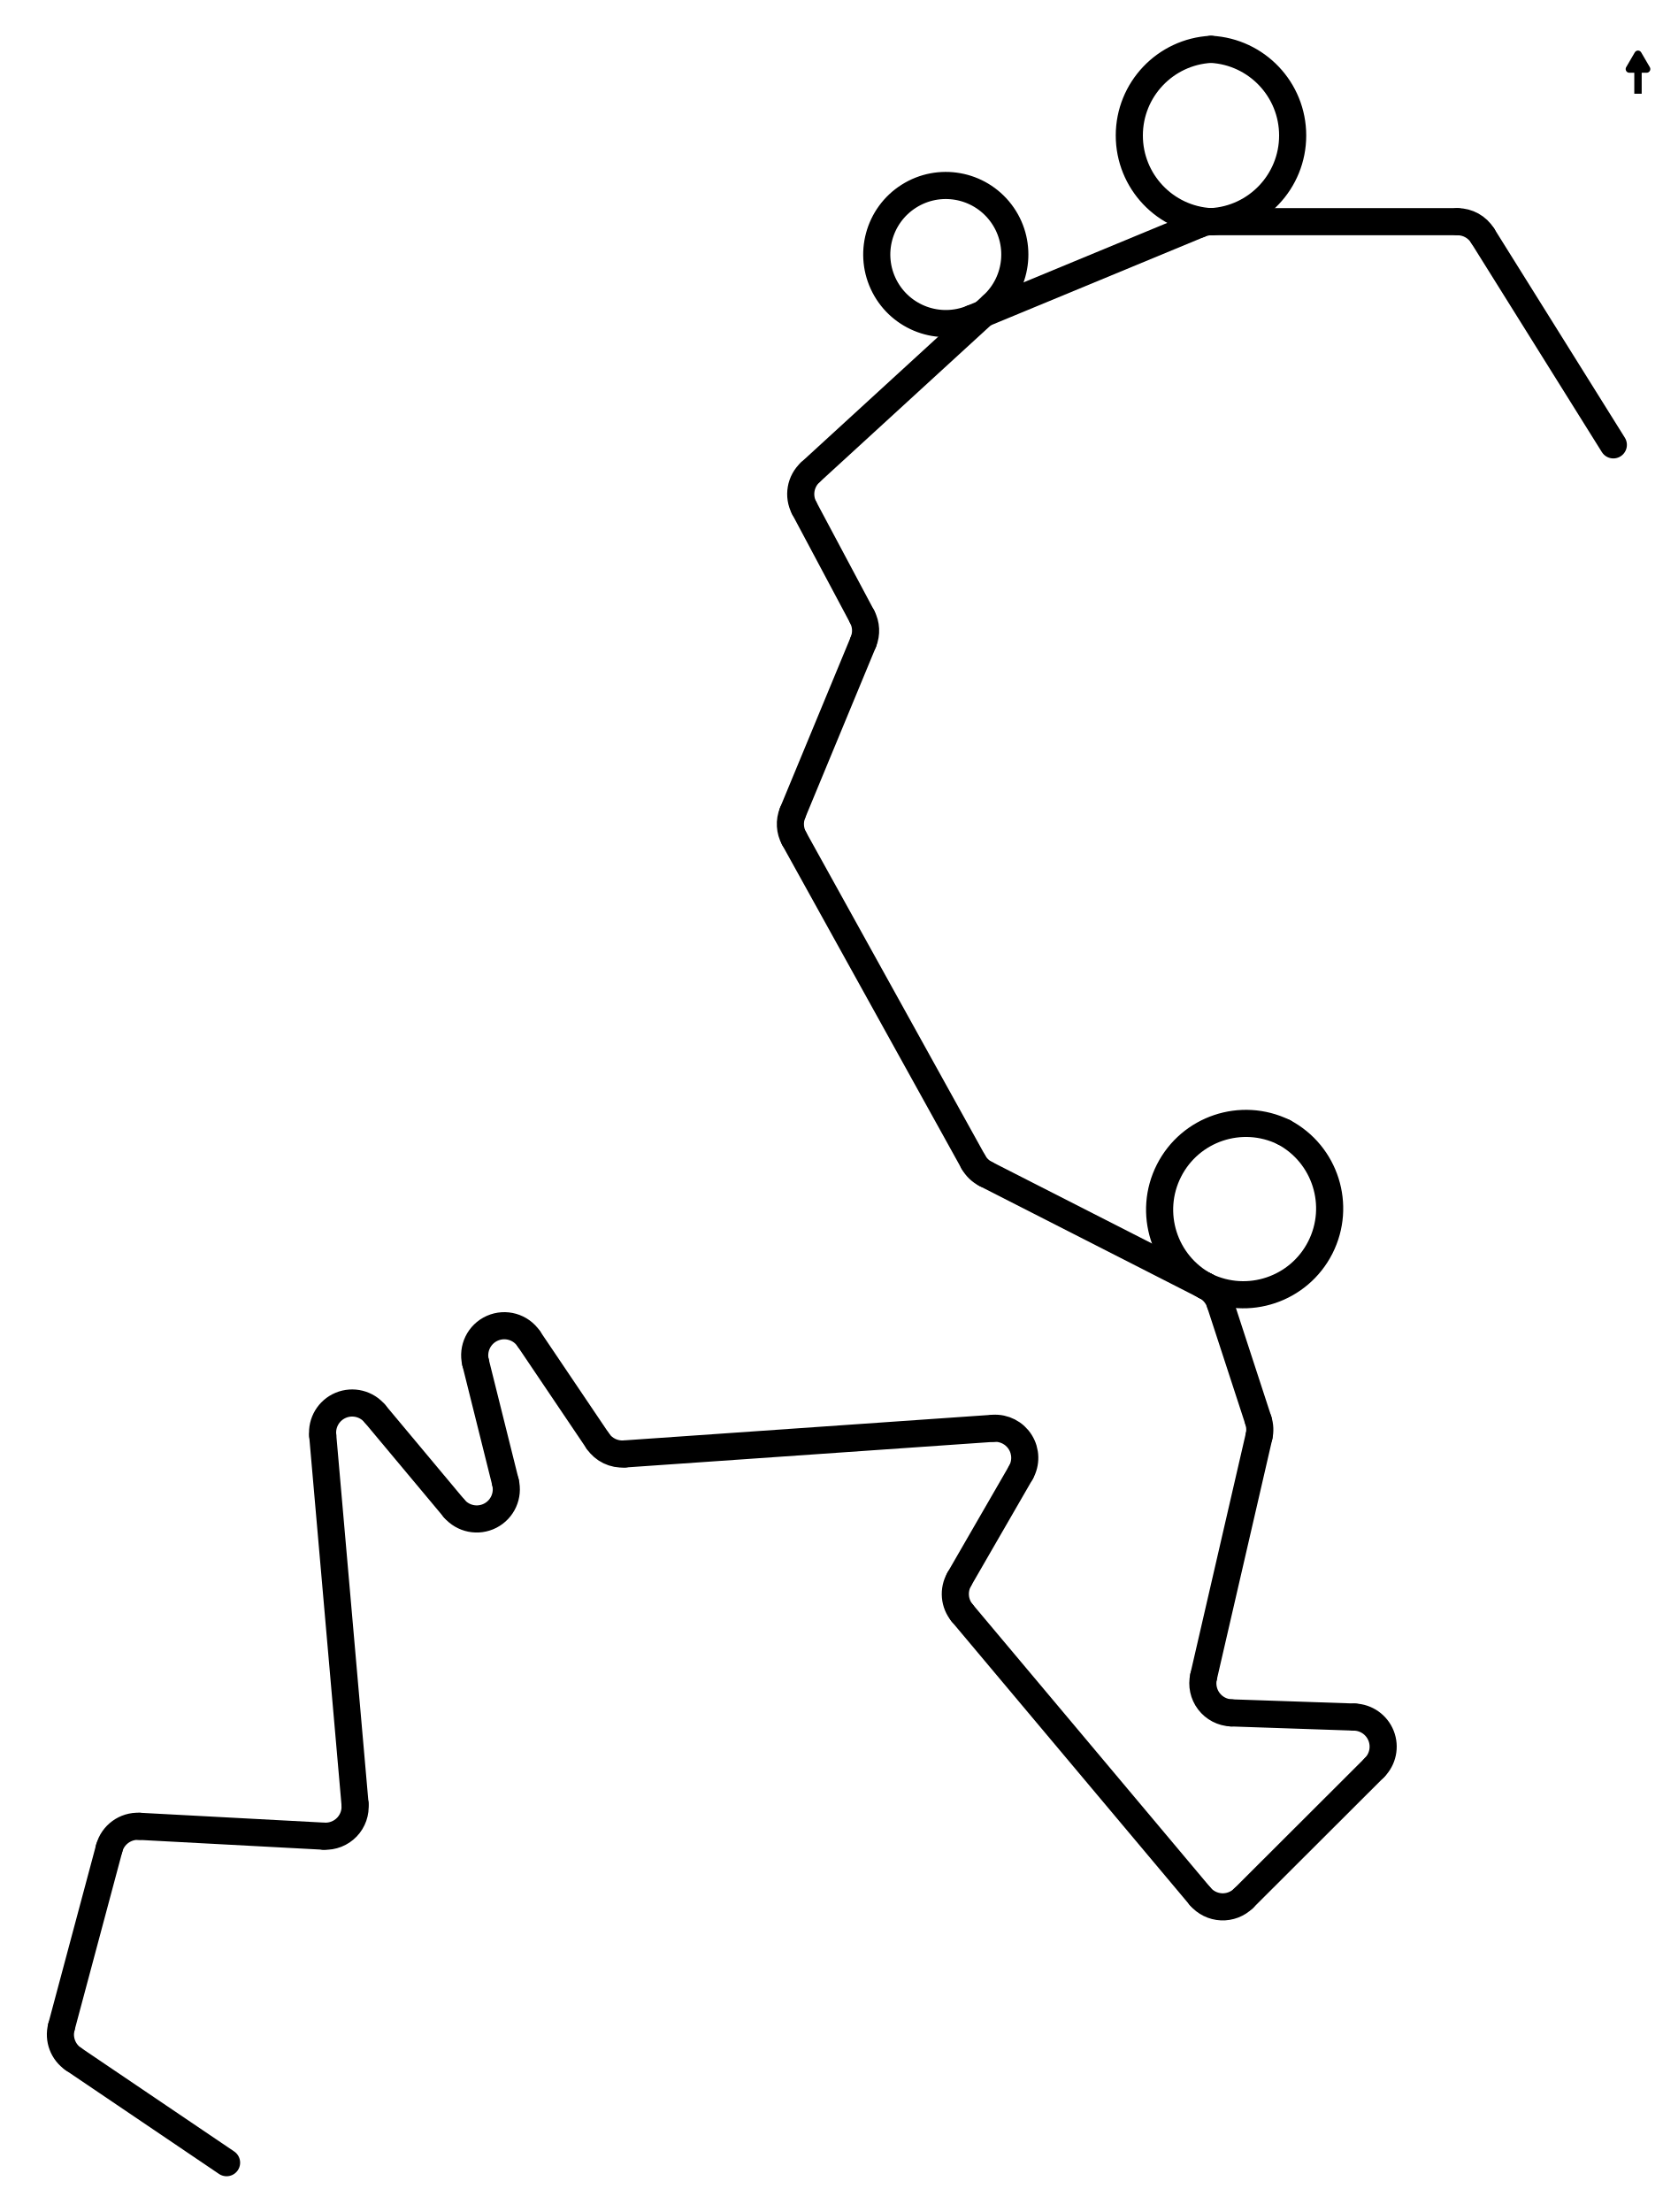
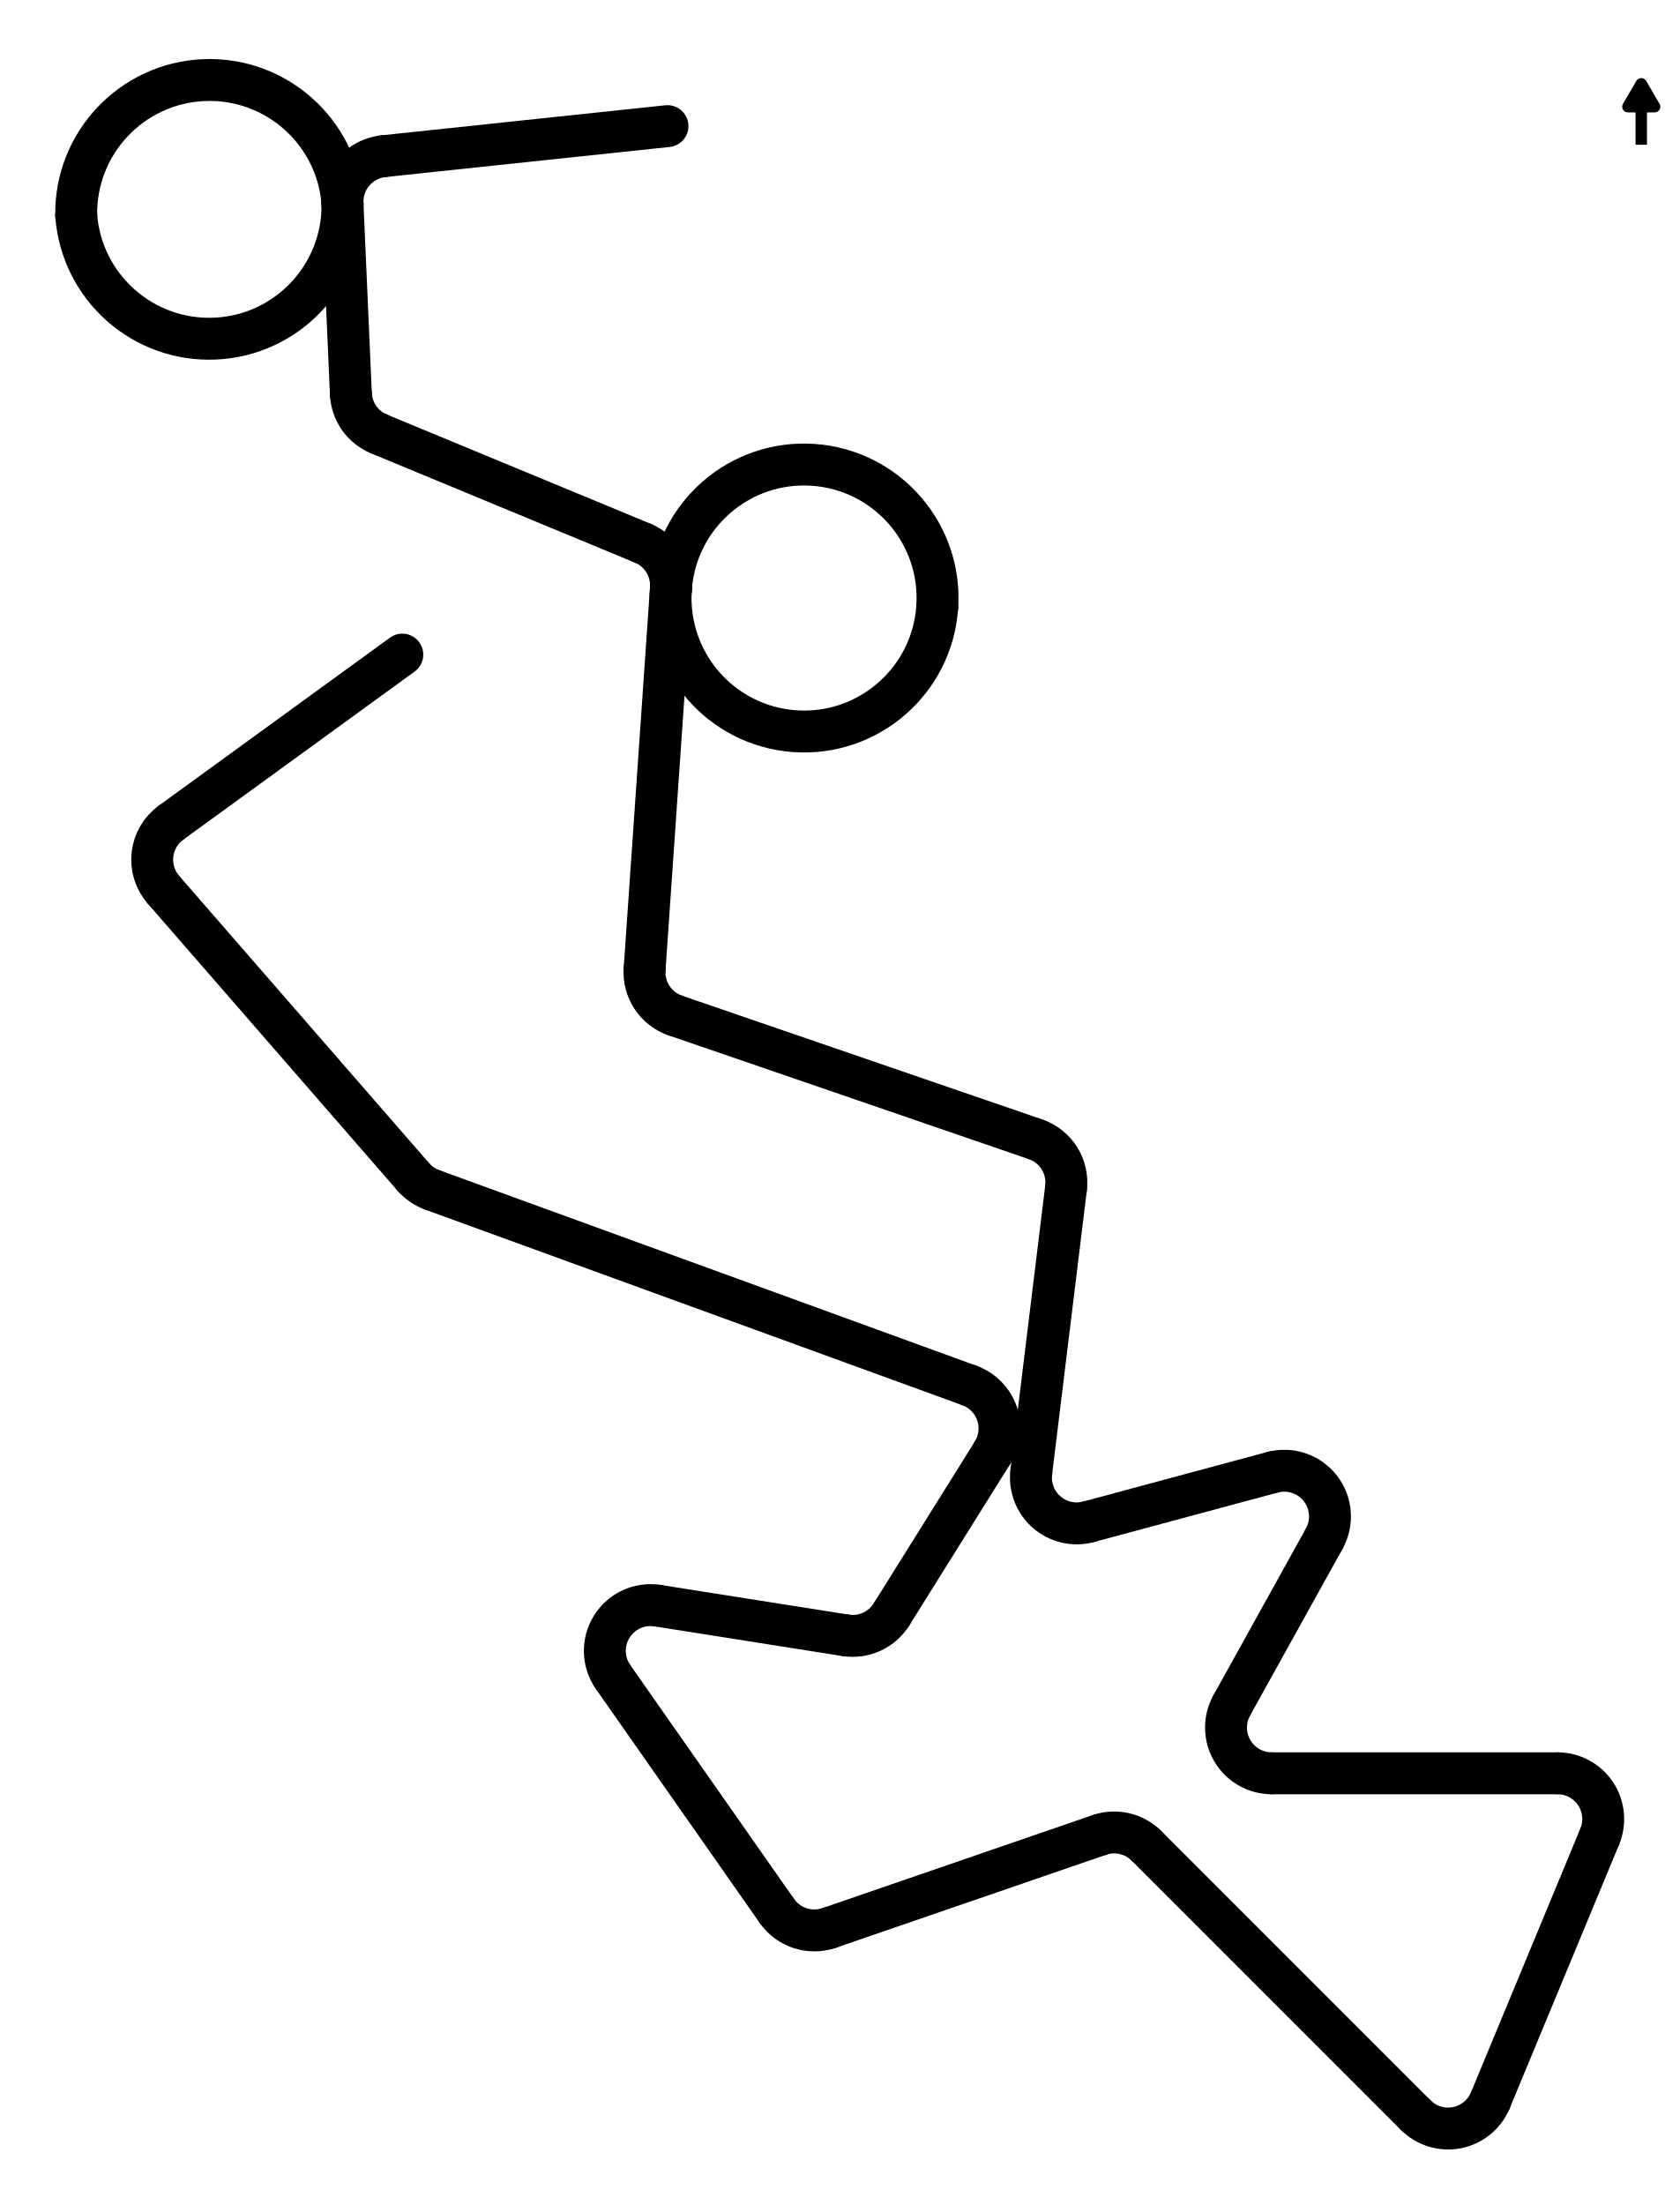
- <svg xmlns="http://www.w3.org/2000/svg" viewBox="-654.4 -180.4 674.4 897" preserveAspectRatio="xMidYMid meet">
+ <svg xmlns="http://www.w3.org/2000/svg" viewBox="-105.6 -171.8 440.8 578.7" preserveAspectRatio="xMidYMid meet">
  <g fill="none" stroke="#000" stroke-width="11" stroke-linecap="round">
-     <path d="M 0 0 L -53 -84.8" />
-     <path d="M -53 -84.8 A 12 12 0 0 0 -63.2 -90.5" />
-     <path d="M -63.2 -90.5 L -163.2 -90.5" />
-     <path d="M -163.2 -90.5 A 35 35 0 0 1 -163.2 -160.4" />
-     <path d="M -163.2 -160.4 A 35 35 0 0 1 -163.2 -90.5" />
-     <path d="M -163.2 -90.5 A 12 12 0 0 0 -167.8 -89.5" />
-     <path d="M -167.8 -89.5 L -260.1 -51.3" />
-     <path d="M -260.1 -51.3 A 28 28 0 1 1 -251.9 -56.5" />
-     <path d="M -251.9 -56.5 L -325.7 11.1" />
-     <path d="M -325.7 11.1 A 12 12 0 0 0 -328.2 25.6" />
-     <path d="M -328.2 25.6 L -304.7 69.7" />
-     <path d="M -304.7 69.7 A 12 12 0 0 1 -304.2 79.9" />
-     <path d="M -304.2 79.9 L -332.9 149.2" />
-     <path d="M -332.9 149.2 A 12 12 0 0 0 -332.3 159.6" />
-     <path d="M -332.3 159.6 L -259.6 290.8" />
-     <path d="M -259.6 290.8 A 12 12 0 0 0 -254.5 295.7" />
-     <path d="M -254.5 295.7 L -165.4 341.1" />
-     <path d="M -165.4 341.1 A 35 35 0 0 0 -133.7 278.7" />
-     <path d="M -133.7 278.7 A 35 35 0 0 0 -165.4 341.1" />
-     <path d="M -165.4 341.1 A 12 12 0 0 1 -159.5 348.1" />
-     <path d="M -159.5 348.1 L -144 395.6" />
-     <path d="M -144 395.6 A 12 12 0 0 1 -143.7 402" />
-     <path d="M -143.7 402 L -166.2 499.5" />
-     <path d="M -166.2 499.5 A 12 12 0 0 0 -155 514.2" />
-     <path d="M -155 514.2 L -105 515.9" />
-     <path d="M -105 515.9 A 12 12 0 0 1 -96.9 536.4" />
-     <path d="M -96.9 536.4 L -150 589.4" />
-     <path d="M -150 589.4 A 12 12 0 0 1 -167.6 588.6" />
-     <path d="M -167.6 588.6 L -264.1 473.7" />
-     <path d="M -264.1 473.7 A 12 12 0 0 1 -265.3 460" />
-     <path d="M -265.3 460 L -240.3 416.7" />
-     <path d="M -240.3 416.7 A 12 12 0 0 0 -251.5 398.8" />
-     <path d="M -251.5 398.8 L -401.1 409.2" />
-     <path d="M -401.1 409.2 A 12 12 0 0 1 -411.9 404" />
-     <path d="M -411.9 404 L -439.9 362.5" />
-     <path d="M -439.9 362.5 A 12 12 0 0 0 -461.5 372.1" />
-     <path d="M -461.5 372.1 L -449.4 420.6" />
-     <path d="M -449.4 420.6 A 12 12 0 0 1 -470.2 431.3" />
-     <path d="M -470.2 431.3 L -502.3 392.9" />
-     <path d="M -502.3 392.9 A 12 12 0 0 0 -523.5 401.7" />
-     <path d="M -523.5 401.7 L -510.4 551.1" />
-     <path d="M -510.4 551.1 A 12 12 0 0 1 -523 564.2" />
-     <path d="M -523 564.2 L -597.9 560.2" />
-     <path d="M -597.9 560.2 A 12 12 0 0 0 -610.1 569.1" />
-     <path d="M -610.1 569.1 L -629.5 641.6" />
-     <path d="M -629.5 641.6 A 12 12 0 0 0 -624.6 654.6" />
-     <path d="M -624.6 654.6 L -562.5 696.6" />
+     <path d="M 0 0 L -60.7 44.1" />
+     <path d="M -60.7 44.1 A 12 12 0 0 0 -62.7 61.7" />
+     <path d="M -62.7 61.7 L 2.9 137.1" />
+     <path d="M 2.9 137.1 A 12 12 0 0 0 7.9 140.5" />
+     <path d="M 7.9 140.5 L 148.8 191.8" />
+     <path d="M 148.8 191.8 A 12 12 0 0 1 154.9 209.5" />
+     <path d="M 154.9 209.5 L 128.4 251.9" />
+     <path d="M 128.4 251.9 A 12 12 0 0 1 116.4 257.4" />
+     <path d="M 116.4 257.4 L 67 249.6" />
+     <path d="M 67 249.6 A 12 12 0 0 0 55.3 268.3" />
+     <path d="M 55.3 268.3 L 98.3 329.7" />
+     <path d="M 98.3 329.7 A 12 12 0 0 0 112 334.2" />
+     <path d="M 112 334.2 L 182.9 309.8" />
+     <path d="M 182.9 309.8 A 12 12 0 0 1 195.3 312.6" />
+     <path d="M 195.3 312.6 L 266 383.3" />
+     <path d="M 266 383.3 A 12 12 0 0 0 285.6 379.4" />
+     <path d="M 285.6 379.4 L 314.3 310.2" />
+     <path d="M 314.3 310.2 A 12 12 0 0 0 303.2 293.6" />
+     <path d="M 303.2 293.6 L 228.2 293.6" />
+     <path d="M 228.2 293.6 A 12 12 0 0 1 217.7 275.8" />
+     <path d="M 217.7 275.8 L 242 232" />
+     <path d="M 242 232 A 12 12 0 0 0 228.4 214.6" />
+     <path d="M 228.4 214.6 L 180.1 227.6" />
+     <path d="M 180.1 227.6 A 12 12 0 0 1 165.1 214.5" />
+     <path d="M 165.1 214.5 L 174.2 140.1" />
+     <path d="M 174.2 140.1 A 12 12 0 0 0 166.2 127.2" />
+     <path d="M 166.2 127.2 L 71.6 94.7" />
+     <path d="M 71.6 94.7 A 12 12 0 0 1 63.6 82.5" />
+     <path d="M 63.6 82.5 L 70.5 -17.3" />
+     <path d="M 70.5 -17.3 A 35 35 0 0 1 140.4 -12.4" />
+     <path d="M 140.4 -12.4 A 35 35 0 0 1 70.5 -17.3" />
+     <path d="M 70.5 -17.3 A 12 12 0 0 0 63.2 -29.2" />
+     <path d="M 63.2 -29.2 L -6.1 -57.9" />
+     <path d="M -6.1 -57.9 A 12 12 0 0 1 -13.5 -68.4" />
+     <path d="M -13.5 -68.4 L -15.7 -118.4" />
+     <path d="M -15.7 -118.4 A 35 35 0 0 0 -85.6 -115.3" />
+     <path d="M -85.6 -115.3 A 35 35 0 0 0 -15.7 -118.4" />
+     <path d="M -15.7 -118.4 A 12 12 0 0 1 -5 -130.8" />
+     <path d="M -5 -130.8 L 69.6 -138.7" />
  </g>
-   <path class="nordpfeil" d="M 10 -142.4 L 10 -152.4 M 10 -158.4 L 13.5 -152.4 L 6.5 -152.4 Z" fill="#000" stroke="#000" stroke-width="3" stroke-linejoin="round" />
+   <path class="nordpfeil" d="M 325.2 -133.8 L 325.2 -143.8 M 325.2 -149.8 L 328.7 -143.8 L 321.7 -143.8 Z" fill="#000" stroke="#000" stroke-width="3" stroke-linejoin="round" />
</svg>
